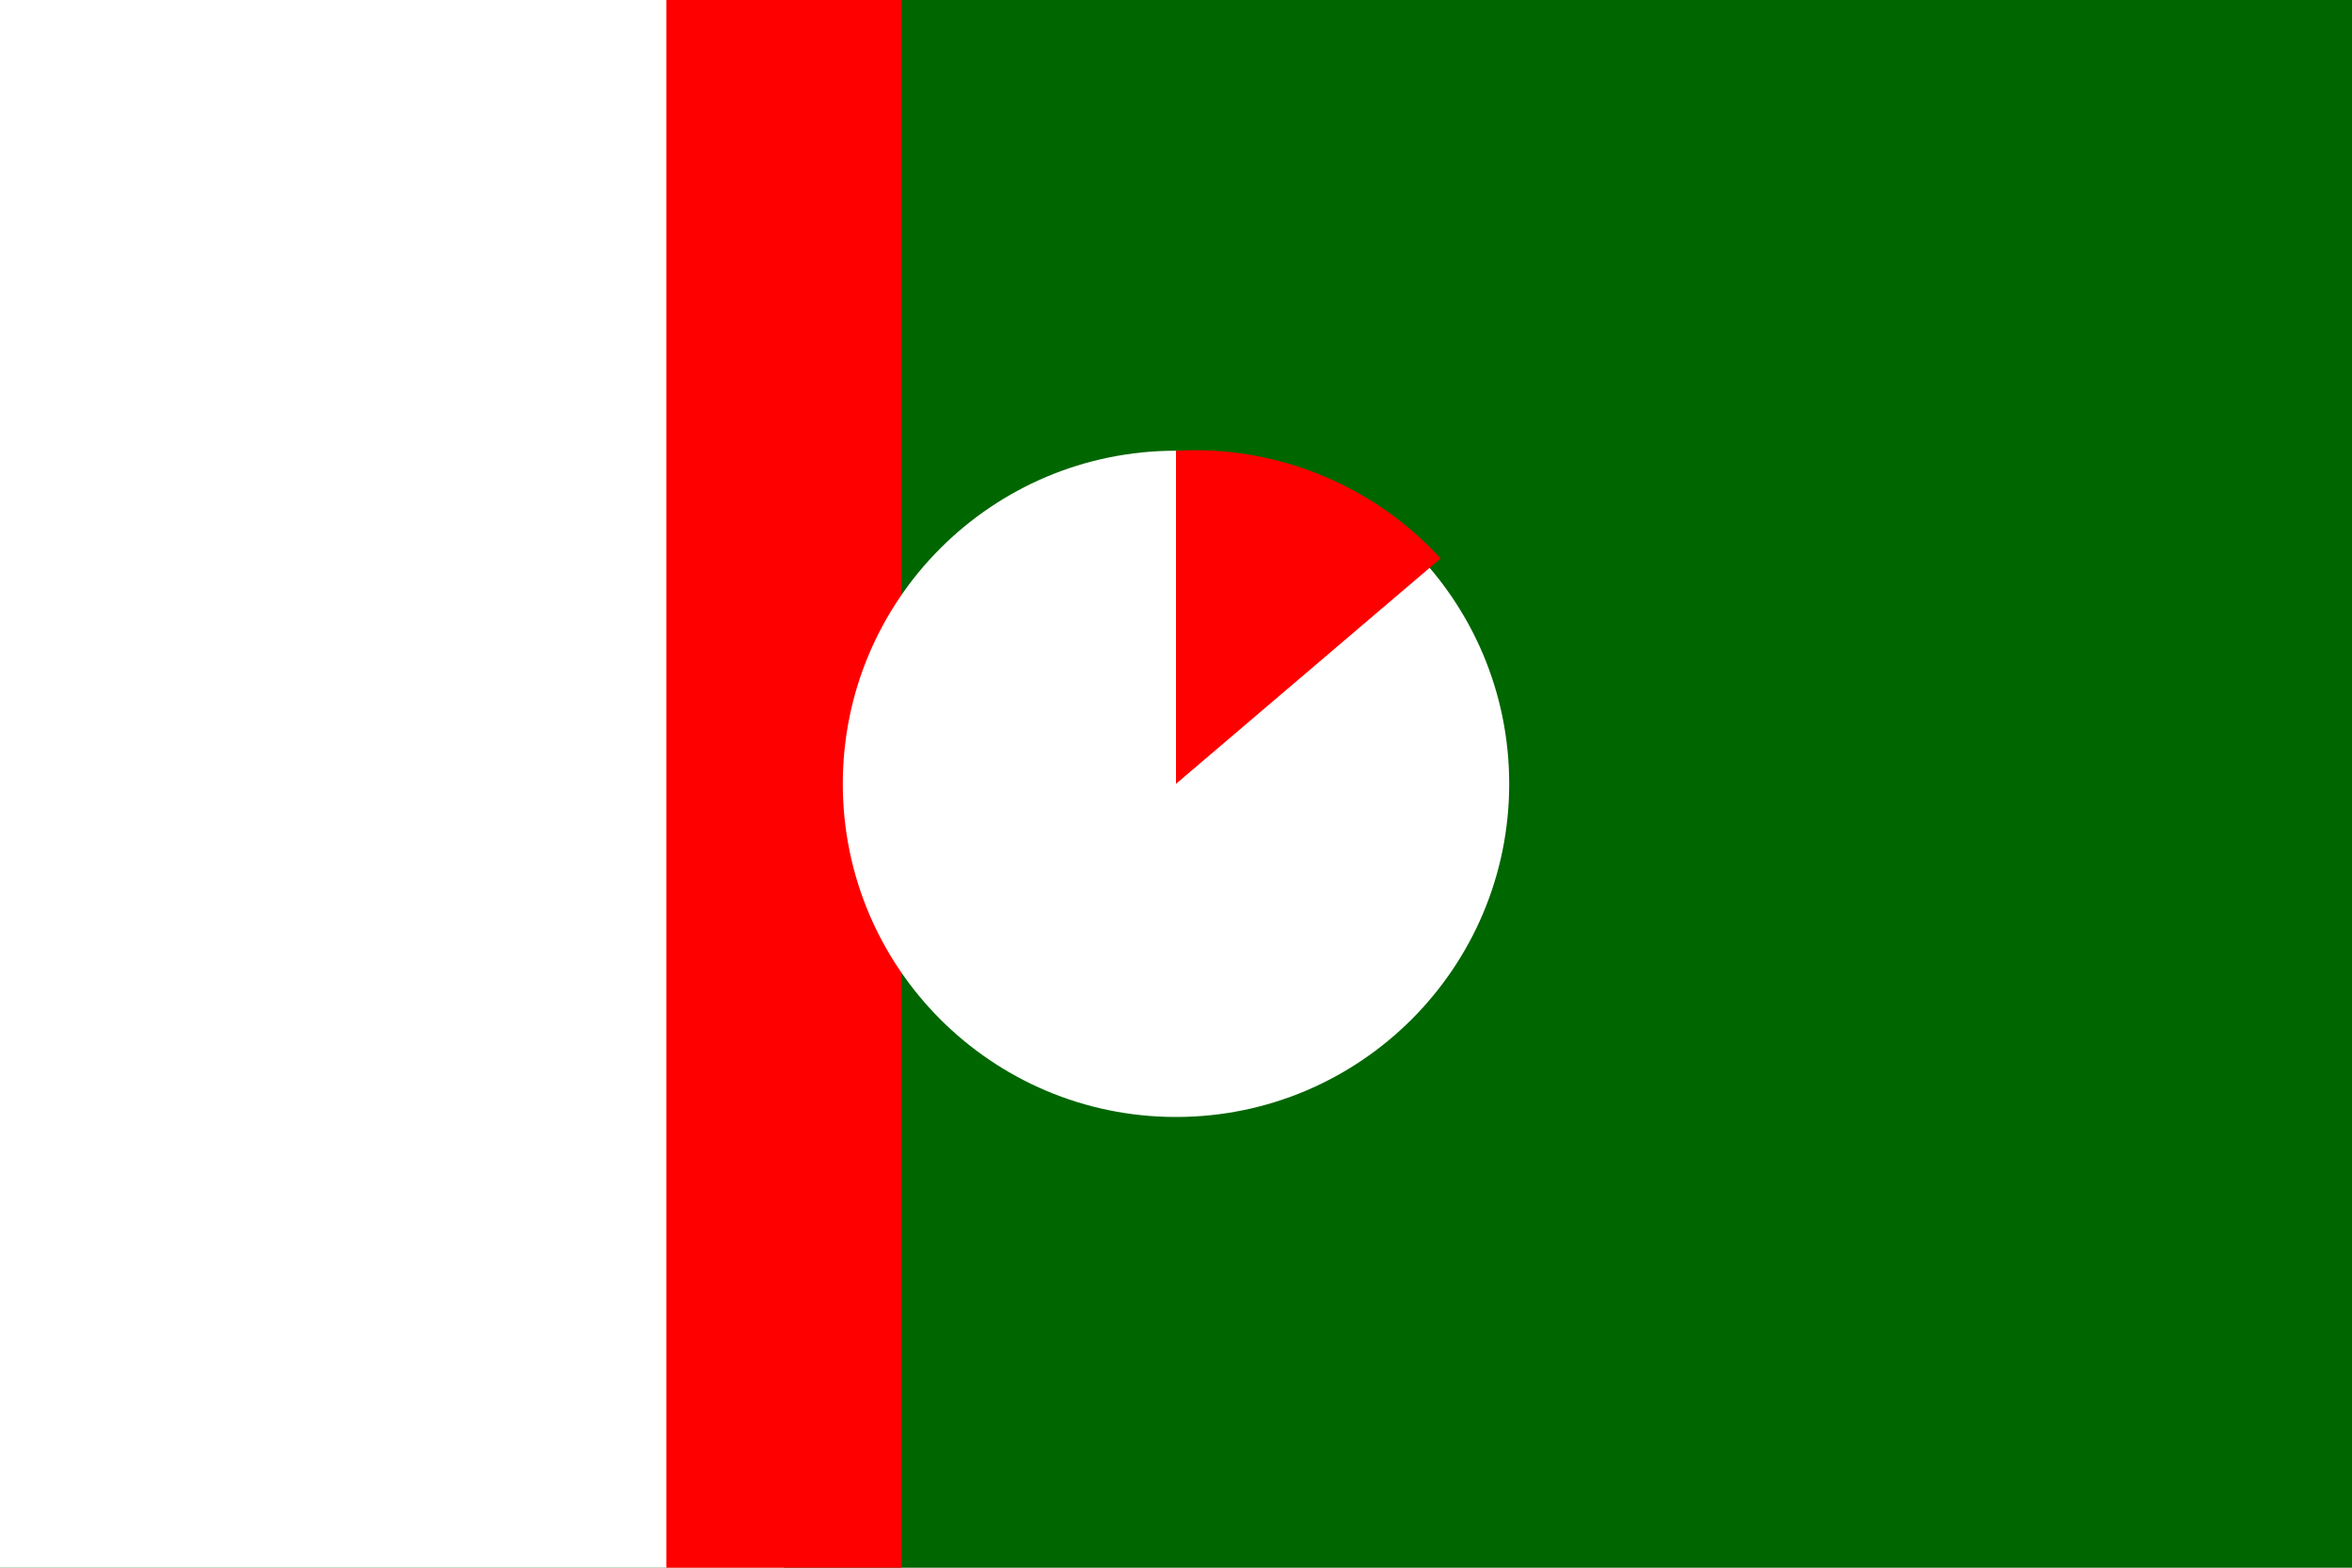
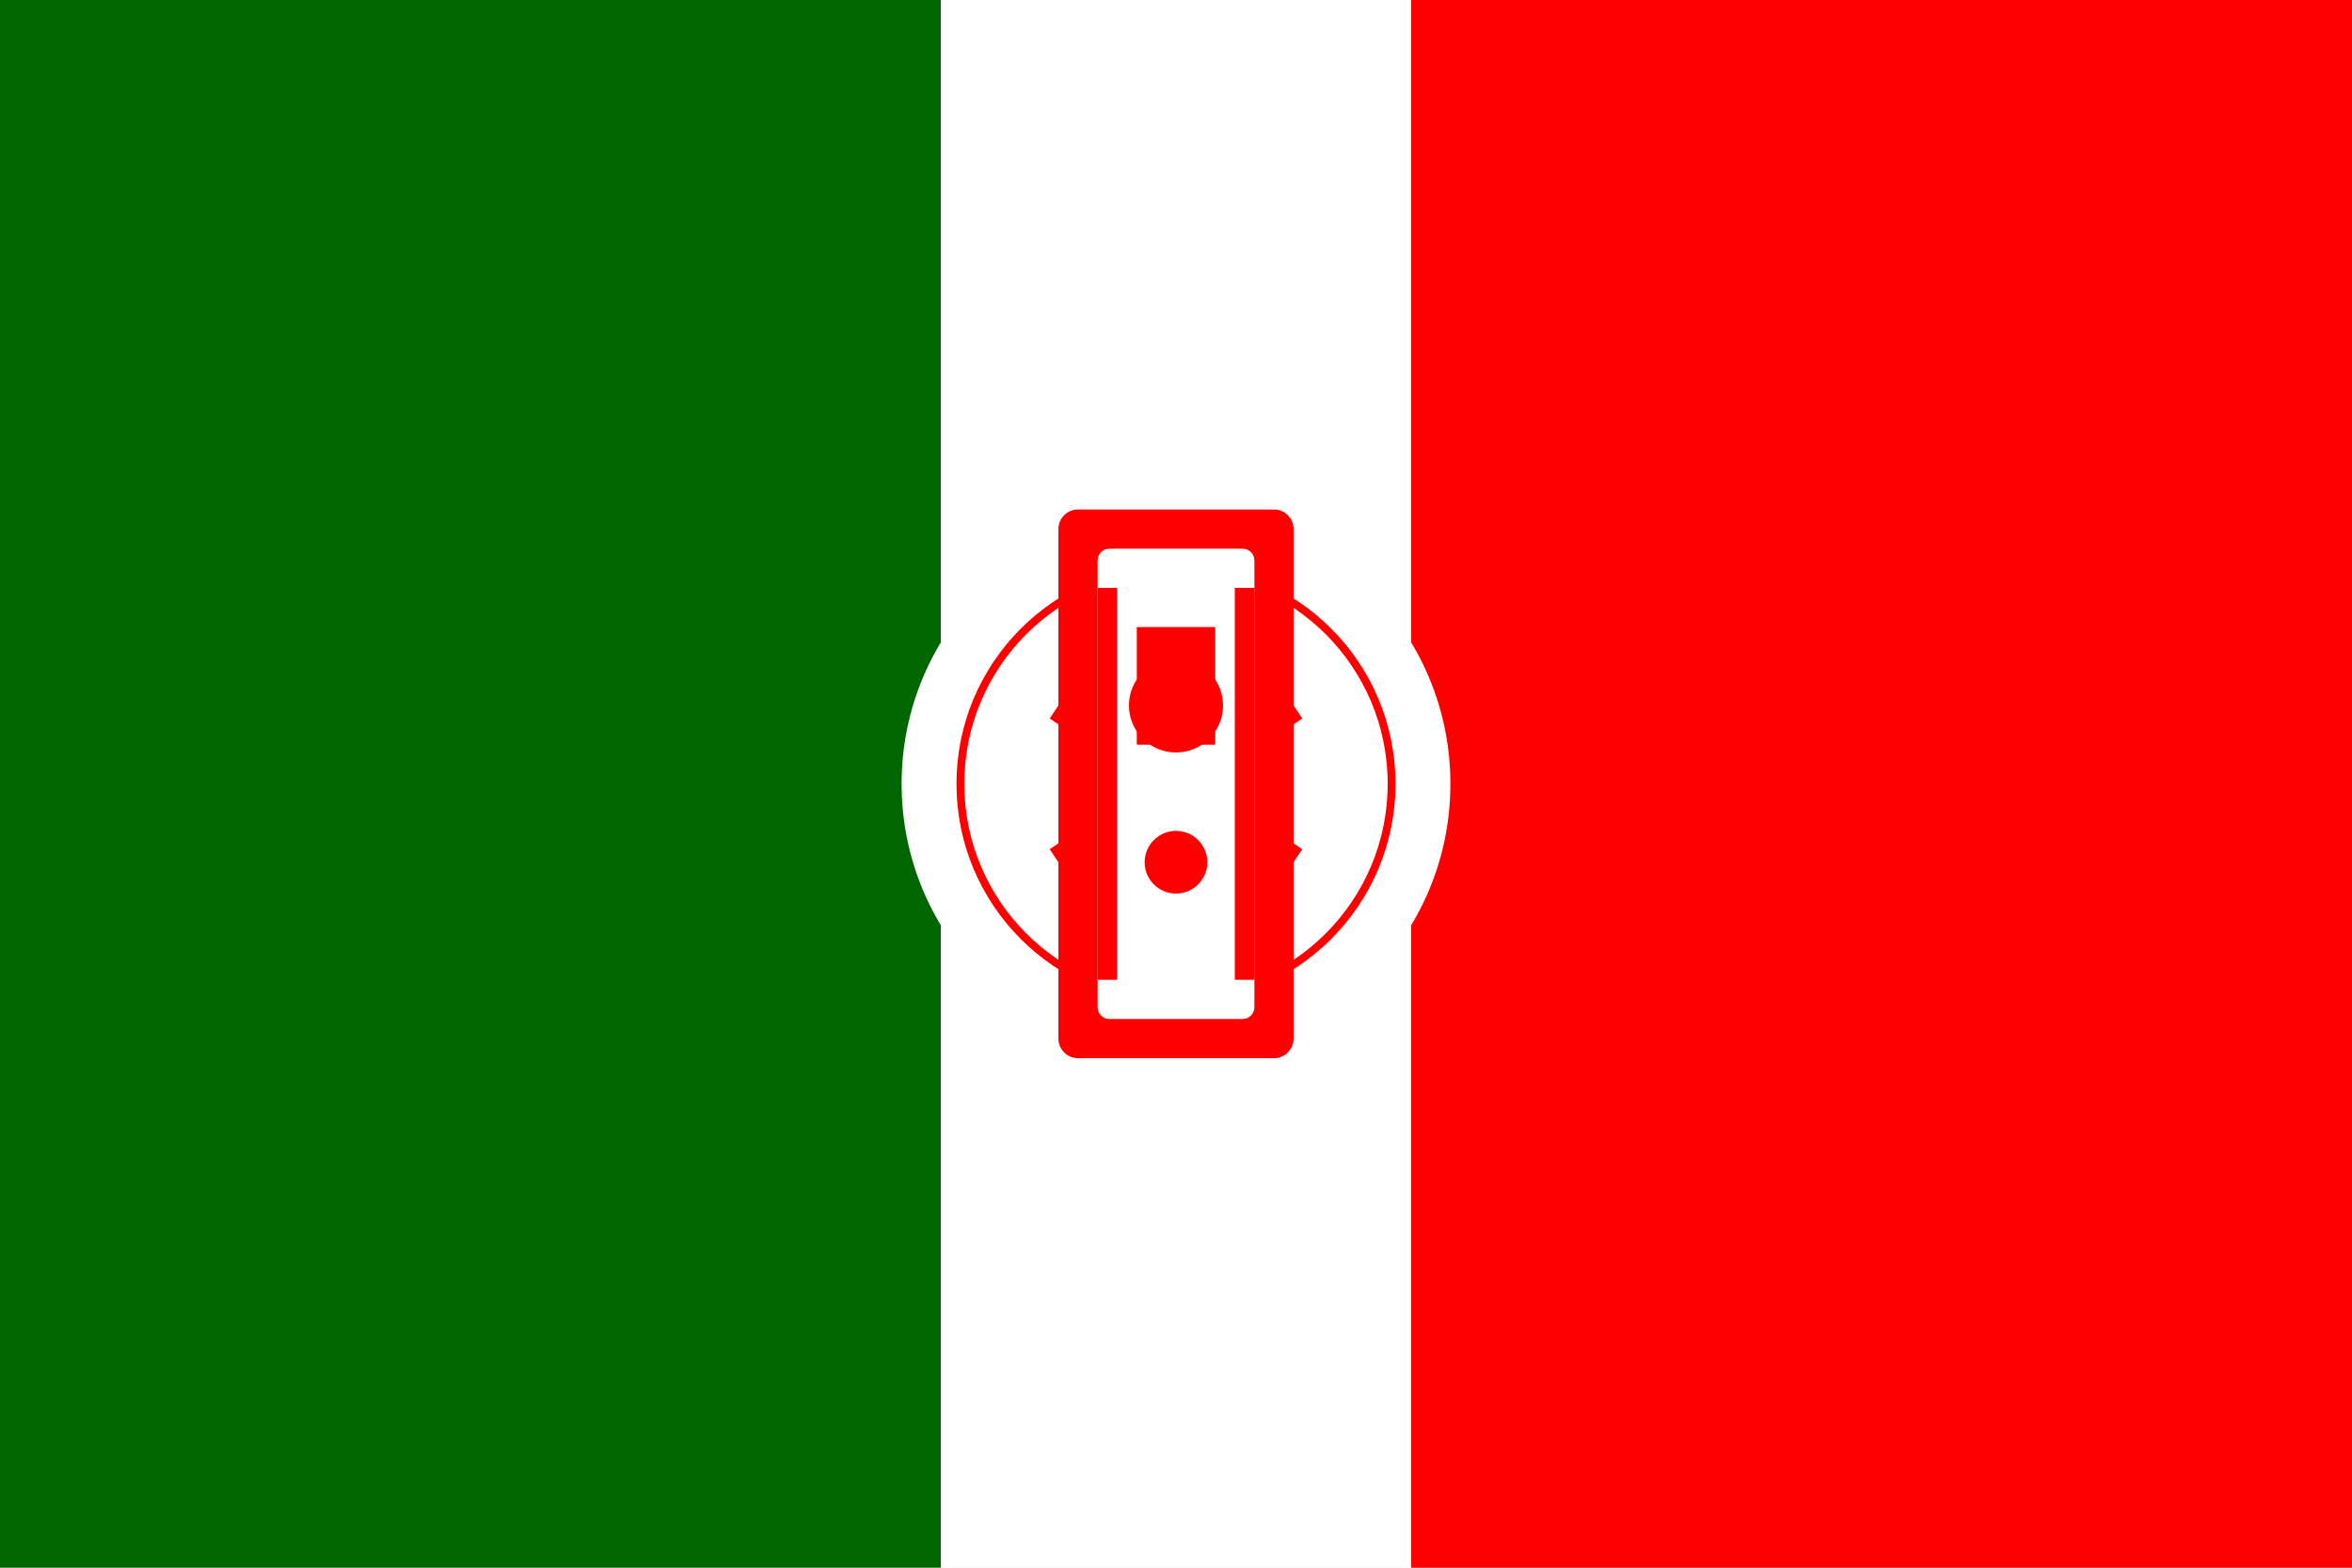
- <svg xmlns="http://www.w3.org/2000/svg" viewBox="0 0 60 40">
-   <rect width="60" height="40" fill="#006600" />
-   <rect width="20" height="40" fill="#fff" />
-   <path d="M20 0 L20 40" stroke="#ff0000" stroke-width="6" />
-   <circle cx="30" cy="20" r="8.5" fill="#fff" />
-   <path d="M30 20 L30 11.5 A8.5 8.5 0 0 1 36.75 14.25 L30 20z" fill="#ff0000" />
+ <svg xmlns="http://www.w3.org/2000/svg" width="600" height="400" viewBox="0 0 600 400">
+   <rect width="240" height="400" fill="#006600" />
+   <rect x="240" width="120" height="400" fill="#fff" />
+   <rect x="360" width="240" height="400" fill="#FF0000" />
+   <circle cx="300" cy="200" r="70" fill="#fff" />
+   <circle cx="300" cy="200" r="55" fill="#fff" stroke="#FF0000" stroke-width="2" />
+   <path d="M300 160 L300 240 M270 180 L300 200 L330 180 M270 220 L300 200 L330 220" stroke="#FF0000" stroke-width="8" fill="none" />
+   <circle cx="300" cy="200" r="15" fill="#FF0000" />
+   <rect x="270" y="130" width="60" height="140" fill="#FF0000" rx="5" />
+   <rect x="280" y="140" width="40" height="120" fill="#fff" rx="3" />
+   <circle cx="300" cy="180" r="12" fill="#FF0000" />
+   <circle cx="300" cy="220" r="8" fill="#FF0000" />
+   <rect x="290" y="160" width="20" height="30" fill="#FF0000" />
+   <rect x="280" y="150" width="5" height="100" fill="#FF0000" />
+   <rect x="315" y="150" width="5" height="100" fill="#FF0000" />
</svg>
